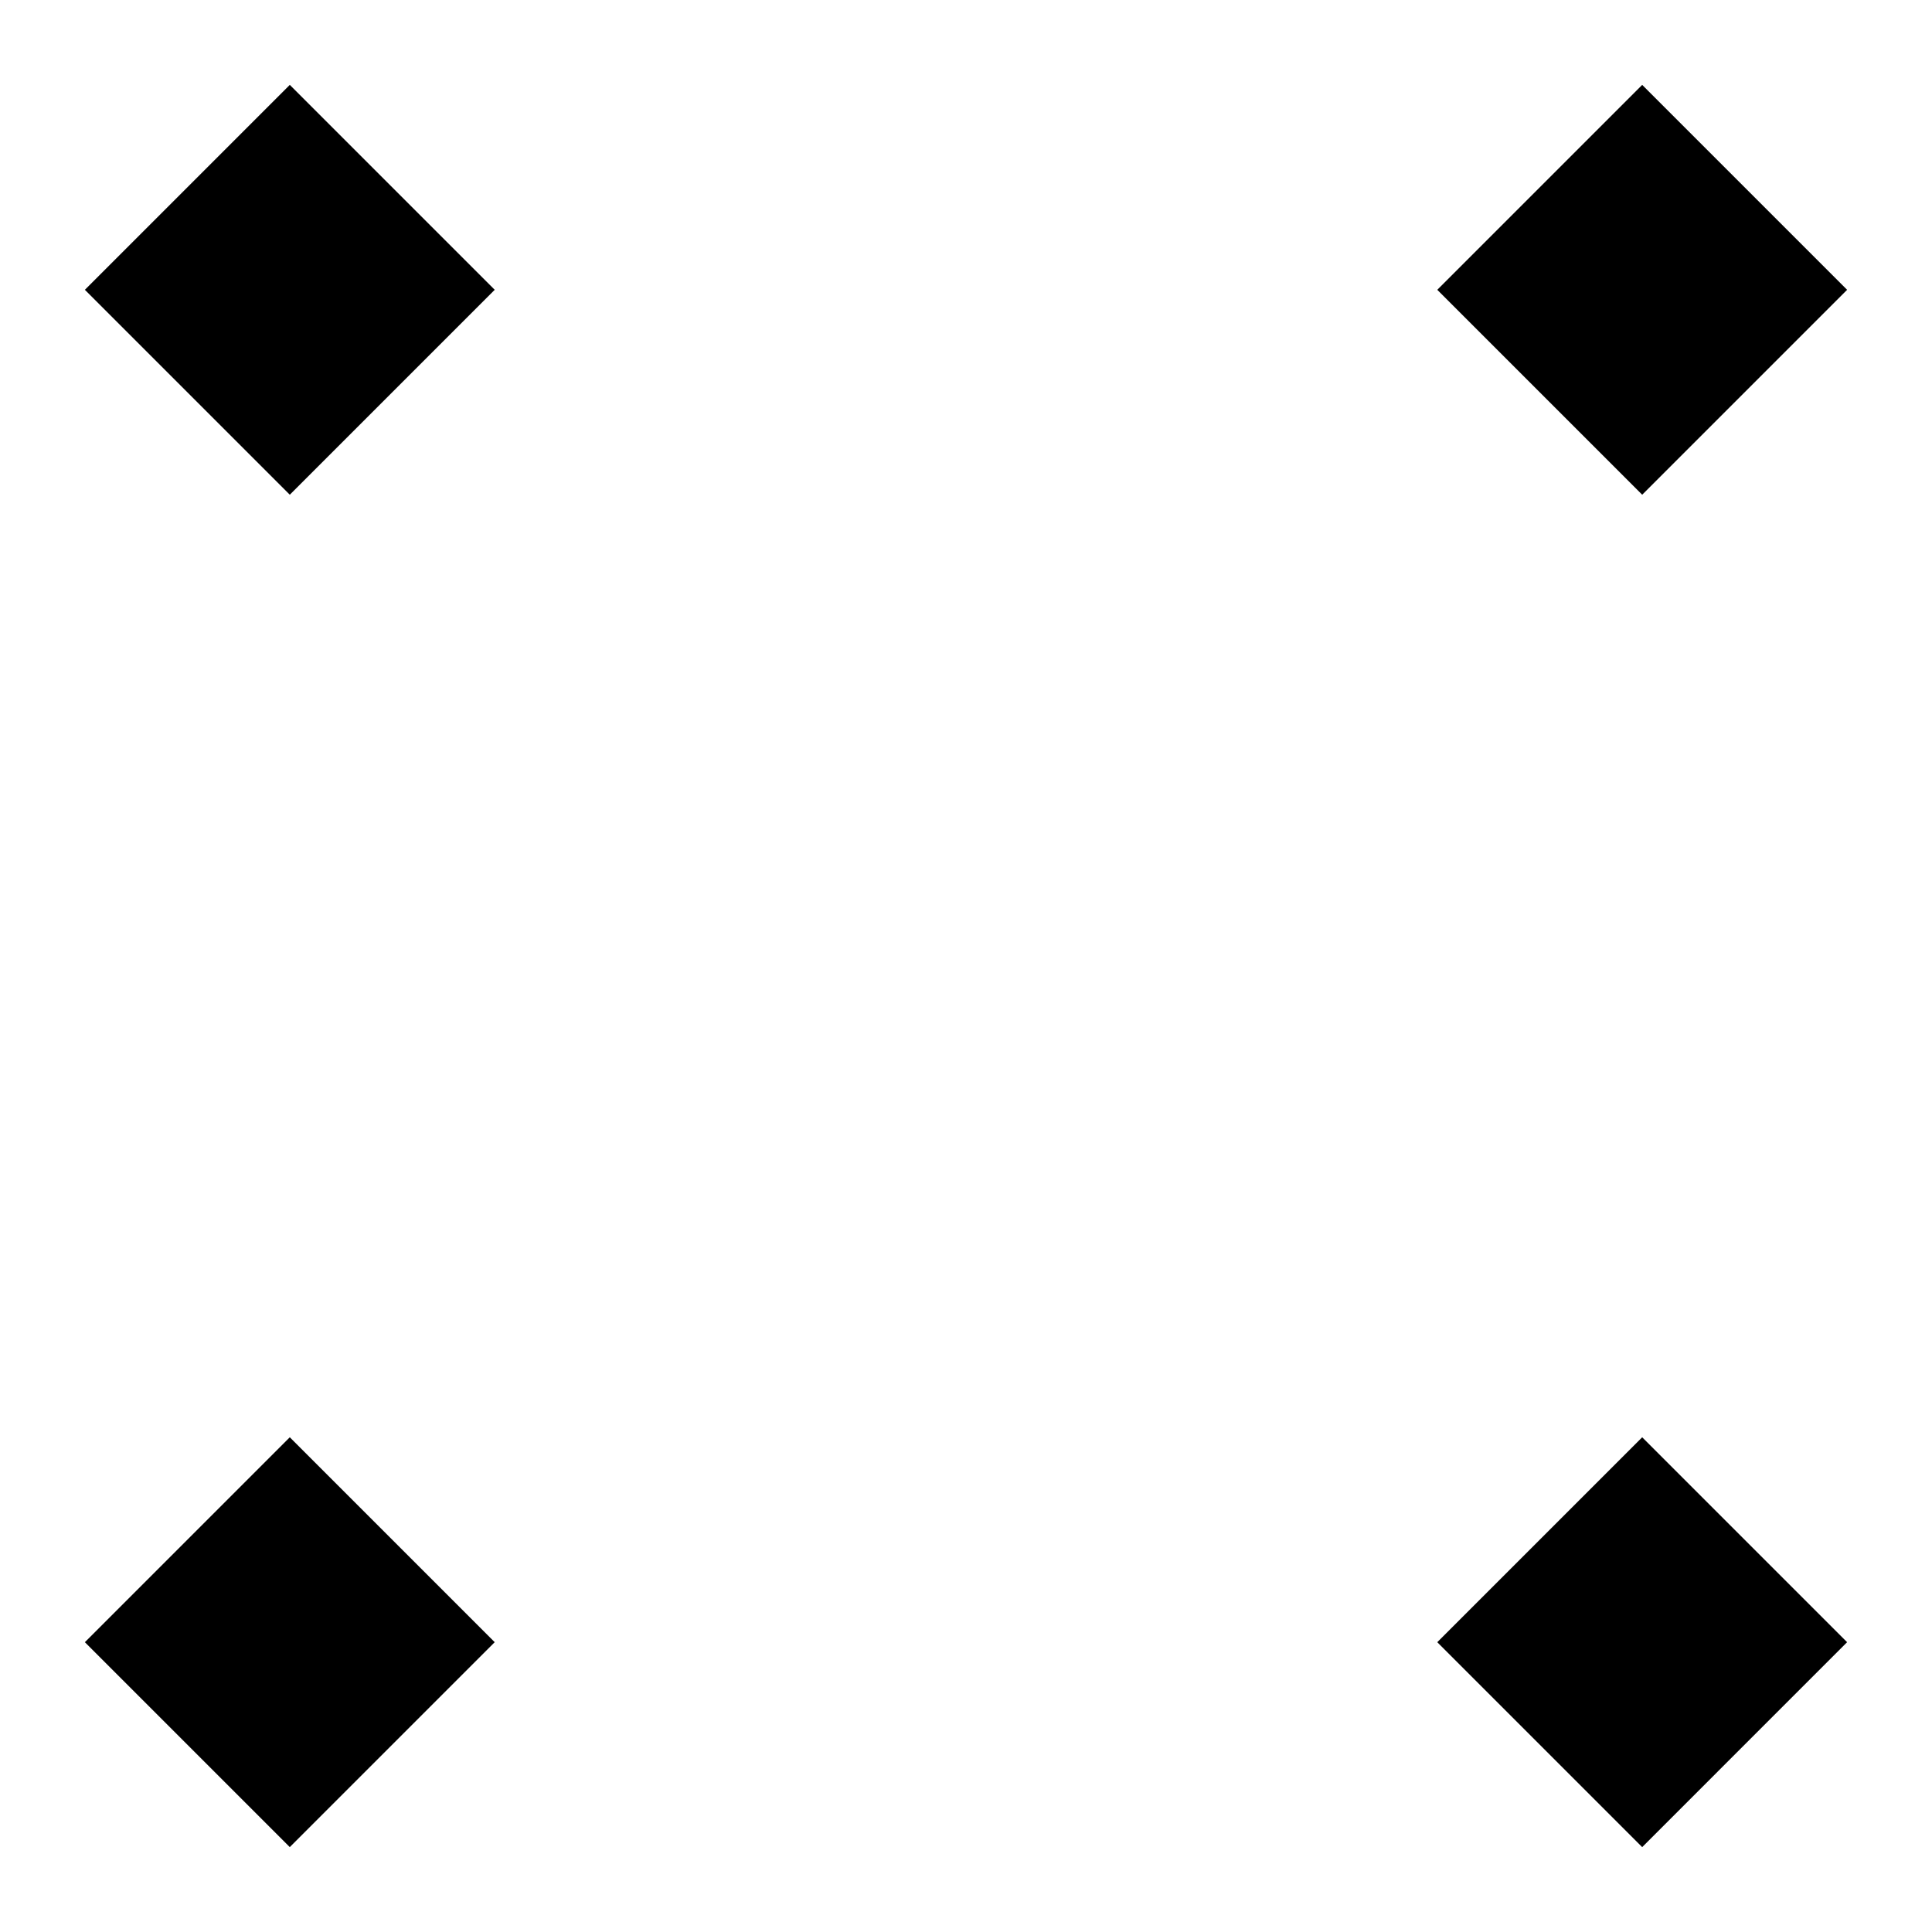
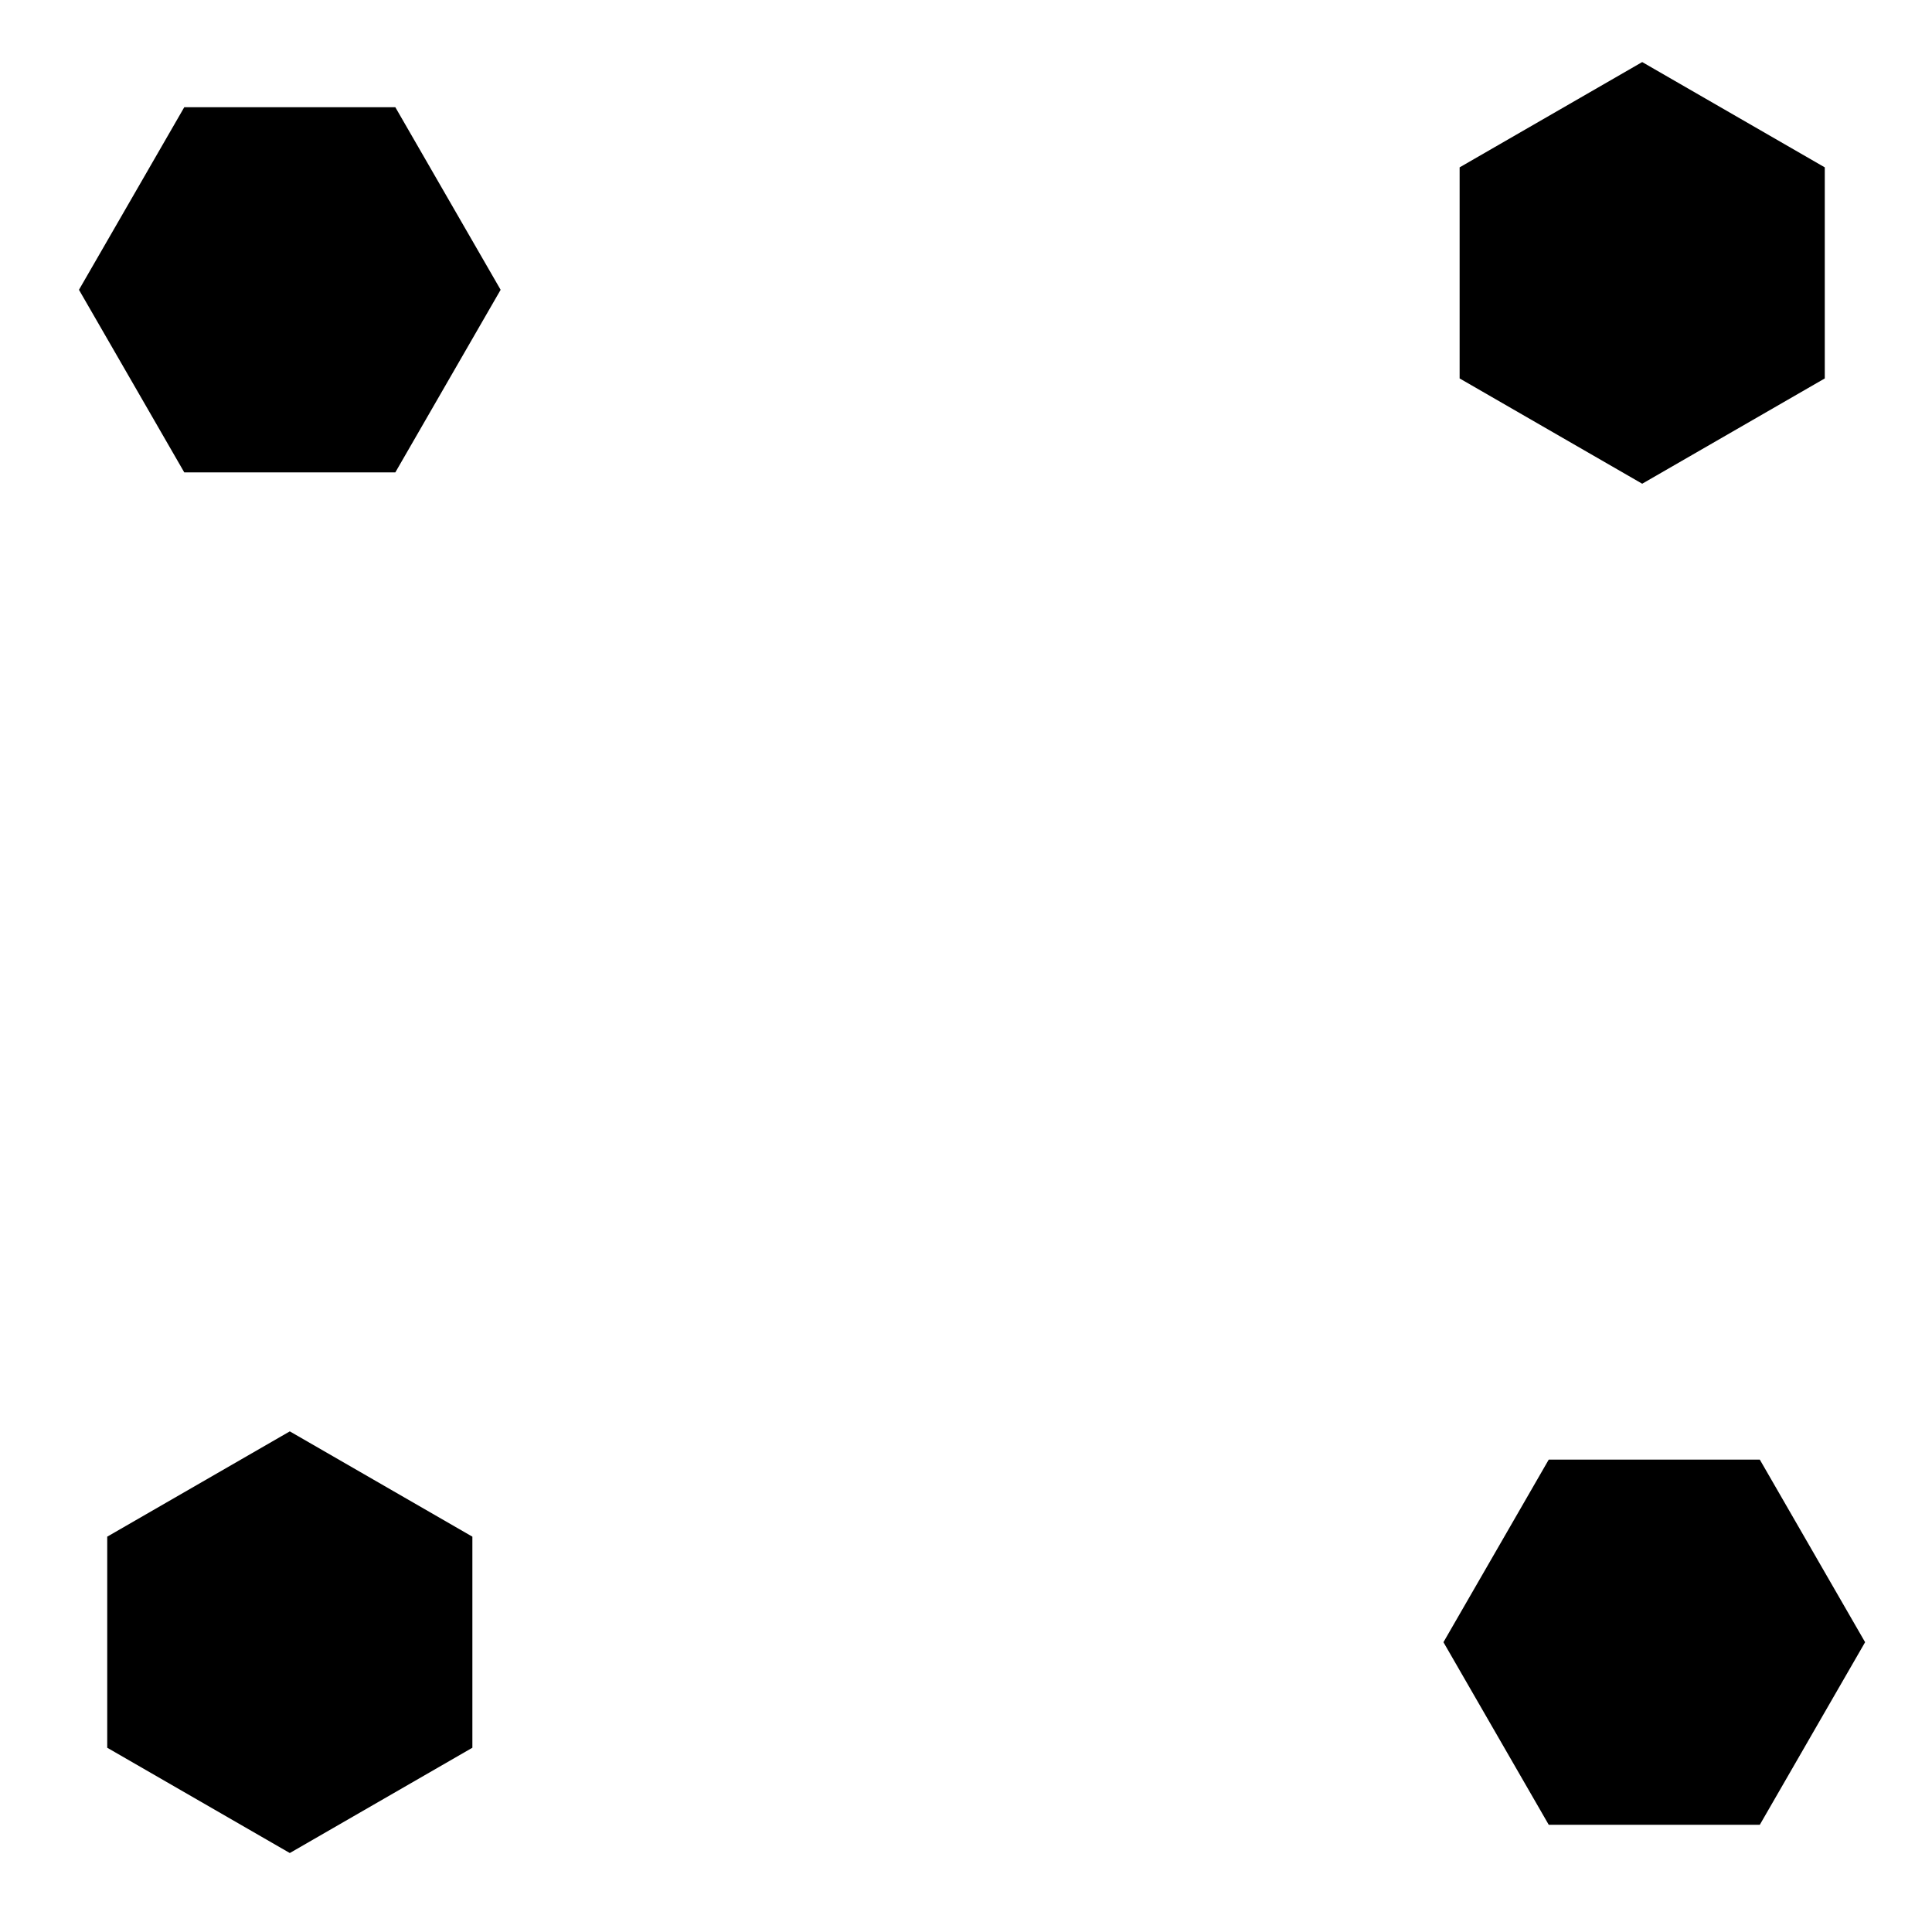
<svg xmlns="http://www.w3.org/2000/svg" version="1.1" id="Calque_1" x="0px" y="0px" viewBox="0 0 800 800" style="enable-background:new 0 0 800 800;" xml:space="preserve">
-   <g>
-     <rect x="60" y="60" transform="matrix(0.7071 -0.7071 0.7071 0.7071 -49.7056 120)" width="120" height="120" />
-   </g>
-   <g>
-     <rect x="620" y="620" transform="matrix(0.7071 -0.7071 0.7071 0.7071 -281.6652 680)" width="120" height="120" />
-   </g>
-   <g>
-     <rect x="620" y="60" transform="matrix(0.7071 -0.7071 0.7071 0.7071 114.3147 515.9799)" width="120" height="120" />
-   </g>
-   <g>
-     <rect x="60" y="620" transform="matrix(0.7071 -0.7071 0.7071 0.7071 -445.6856 284.0204)" width="120" height="120" />
-   </g>
+   <polygon points="76.3,195.6 32.7,120 76.3,44.4 163.7,44.4 207.3,120 163.7,195.6 " />
+   <polygon points="641.3,755.6 597.7,680 641.3,604.4 728.7,604.4 772.3,680 728.7,755.6 " />
+   <polygon points="755.6,156.7 680,200.3 604.4,156.7 604.4,69.3 680,25.7 755.6,69.3 " />
+   <polygon points="195.6,723.7 120,767.3 44.4,723.7 44.4,636.3 120,592.7 195.6,636.3 " />
</svg>
